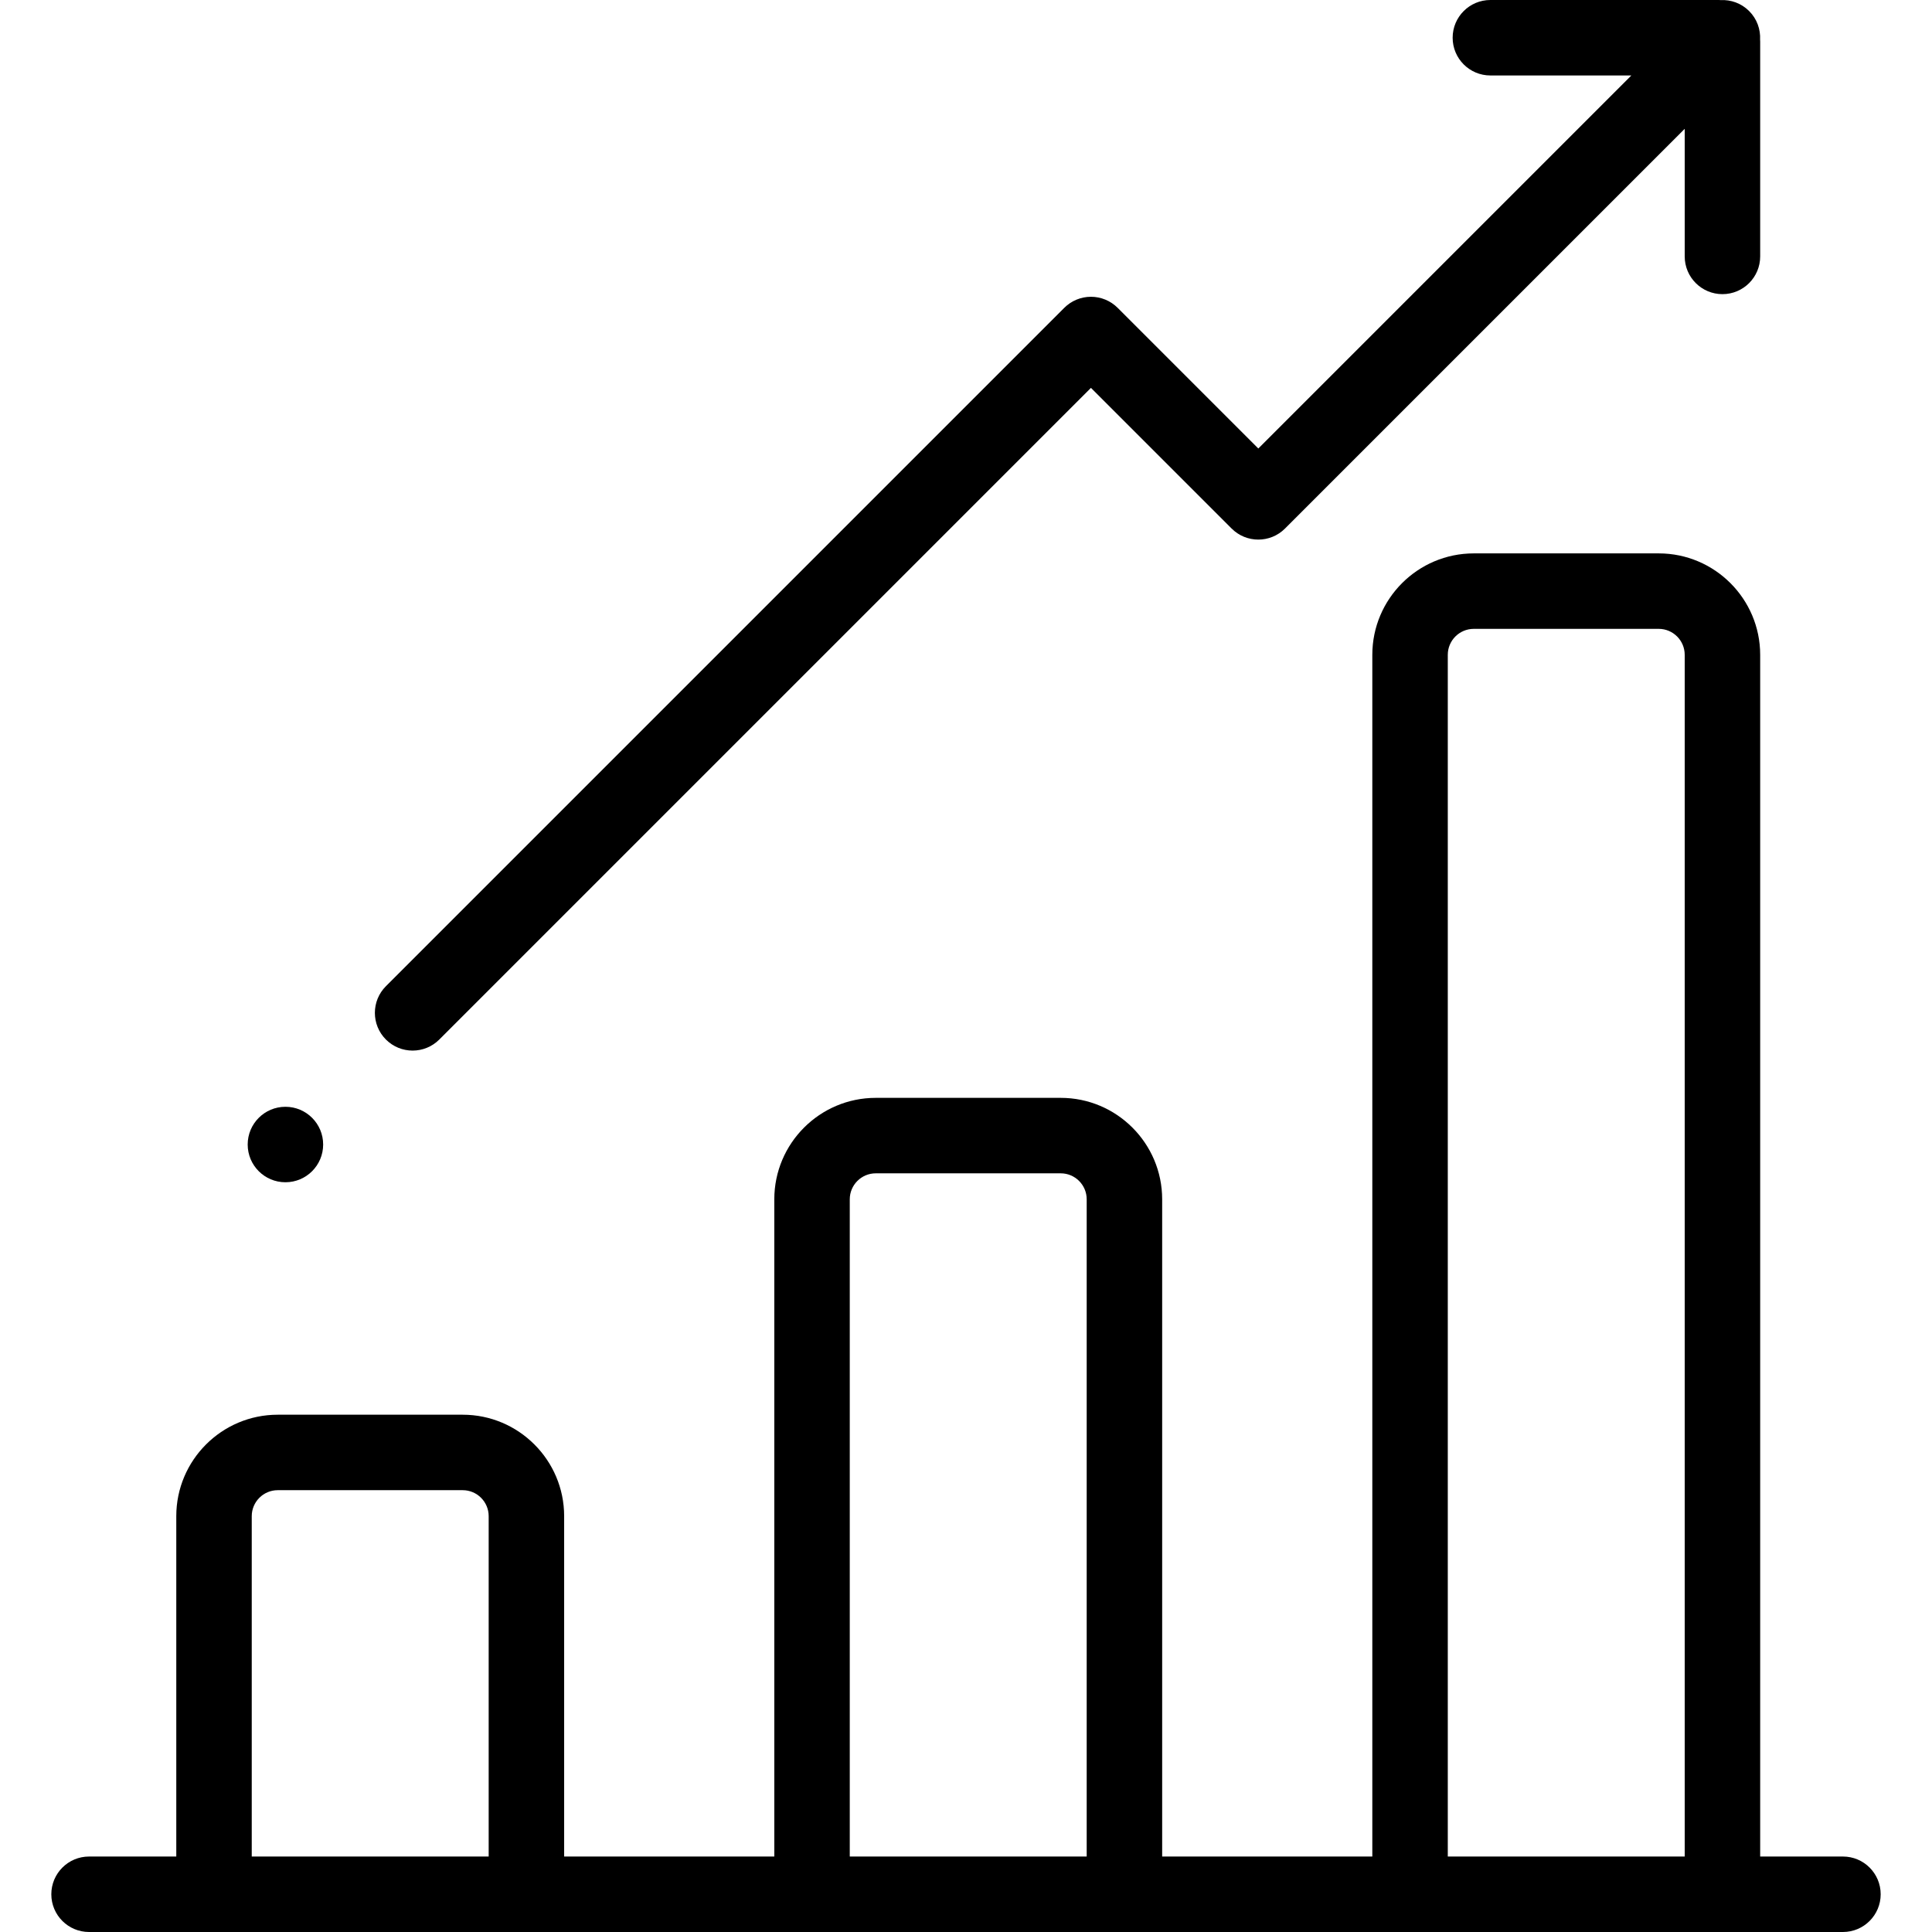
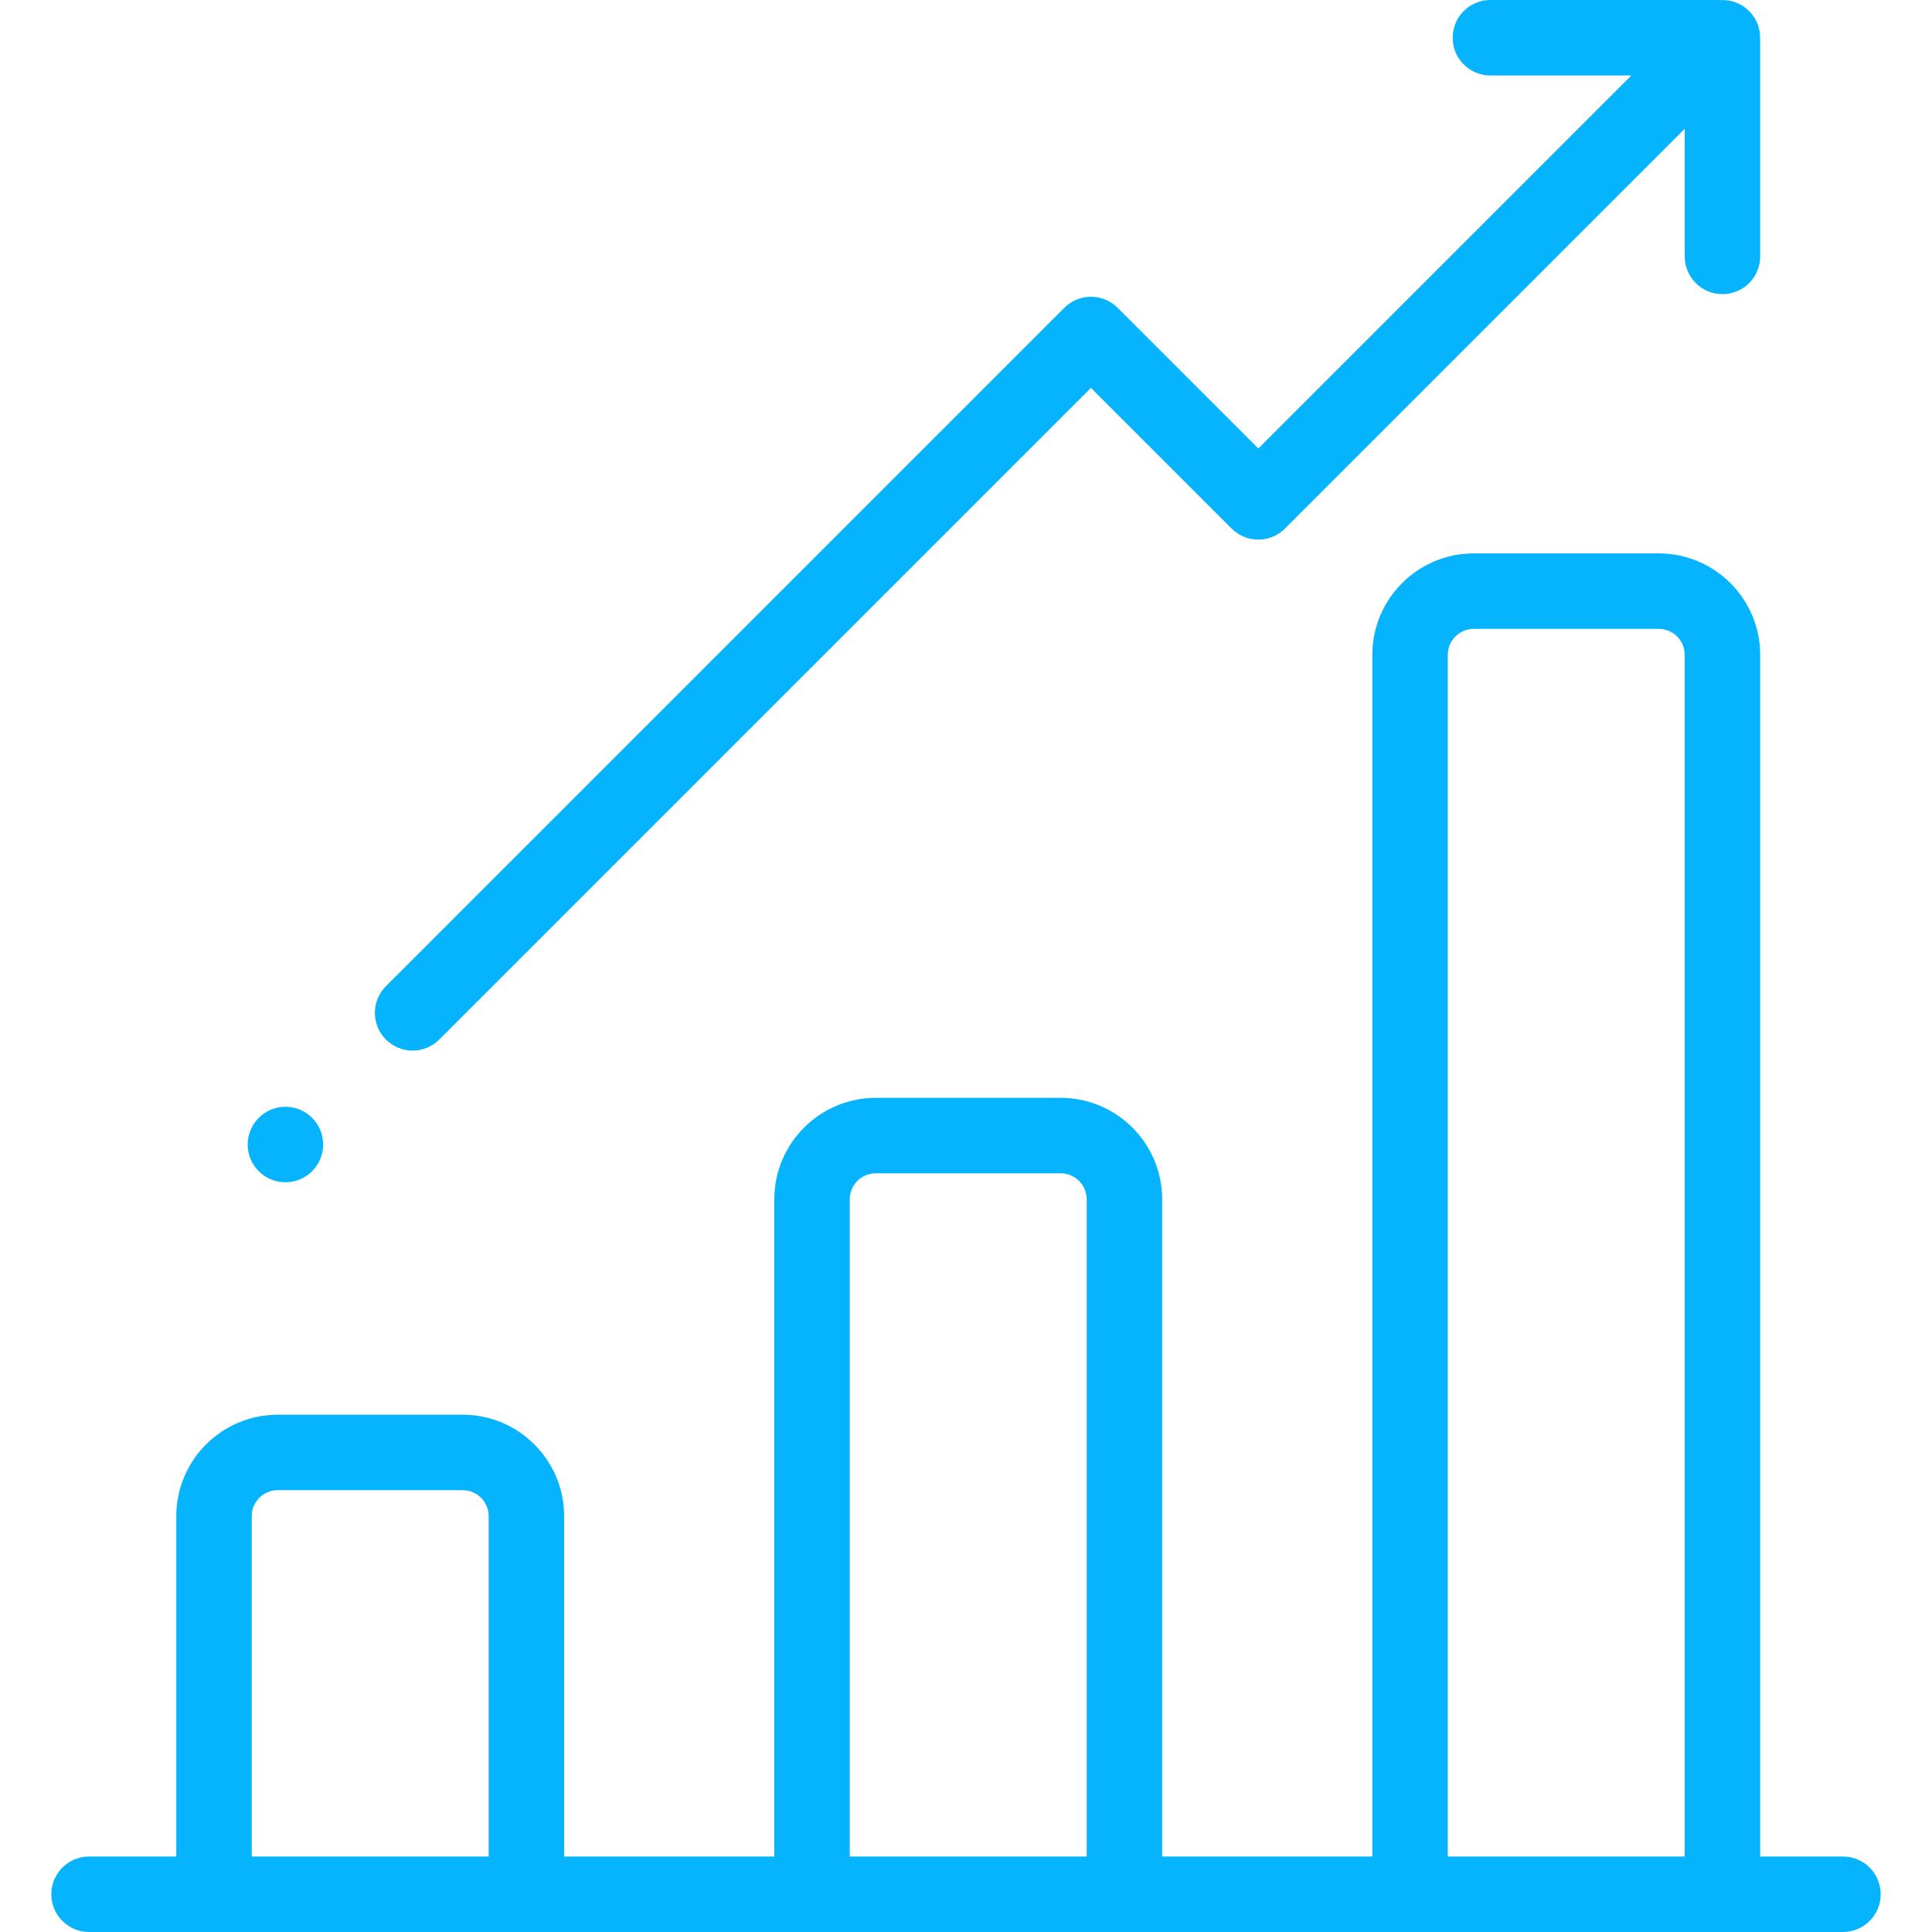
- <svg xmlns="http://www.w3.org/2000/svg" version="1.1" id="Layer_1" x="0px" y="0px" viewBox="0 0 512 512" style="enable-background:new 0 0 512 512;" xml:space="preserve">
+ <svg xmlns="http://www.w3.org/2000/svg" version="1.1" id="Layer_1" x="0px" y="0px" viewBox="0 0 512 512" style="enable-background:new 0 0 512 512;" xml:space="preserve" width="512px" height="512px">
  <g>
    <g>
-       <path d="M488.399,492h-21.933V173.536c0-14.823-12.06-26.882-26.882-26.882H390.56c-14.823,0-26.882,12.06-26.882,26.882V492    h-55.692V317.825c0-14.823-12.059-26.882-26.882-26.882H232.08c-14.823,0-26.882,12.06-26.882,26.882V492h-55.692v-90.204    c0-14.823-12.06-26.882-26.882-26.882H73.599c-14.823,0-26.882,12.06-26.882,26.882V492H23.601c-5.523,0-10,4.477-10,10    s4.477,10,10,10h464.798c5.523,0,10-4.477,10-10S493.922,492,488.399,492z M129.504,492H66.716v-90.204    c0-3.795,3.087-6.882,6.882-6.882h49.024c3.795,0,6.882,3.087,6.882,6.882V492z M287.985,492h-62.788V317.825    c0-3.795,3.087-6.882,6.882-6.882h49.024c3.794,0,6.882,3.087,6.882,6.882V492z M446.466,492h-62.788V173.536    c0-3.795,3.087-6.882,6.882-6.882h49.024c3.795,0,6.882,3.087,6.882,6.882V492z" />
+       <path d="M488.399,492h-21.933V173.536c0-14.823-12.06-26.882-26.882-26.882H390.56c-14.823,0-26.882,12.06-26.882,26.882V492    h-55.692V317.825c0-14.823-12.059-26.882-26.882-26.882H232.08c-14.823,0-26.882,12.06-26.882,26.882V492h-55.692v-90.204    c0-14.823-12.06-26.882-26.882-26.882H73.599c-14.823,0-26.882,12.06-26.882,26.882V492H23.601c-5.523,0-10,4.477-10,10    s4.477,10,10,10h464.798c5.523,0,10-4.477,10-10S493.922,492,488.399,492z M129.504,492H66.716v-90.204    c0-3.795,3.087-6.882,6.882-6.882h49.024c3.795,0,6.882,3.087,6.882,6.882V492z M287.985,492h-62.788V317.825    c0-3.795,3.087-6.882,6.882-6.882h49.024c3.794,0,6.882,3.087,6.882,6.882V492z M446.466,492h-62.788V173.536    c0-3.795,3.087-6.882,6.882-6.882h49.024c3.795,0,6.882,3.087,6.882,6.882V492z" fill="#06b4fe" />
    </g>
  </g>
  <g>
    <g>
-       <path d="M466.442,10.516c0.14-2.729-0.82-5.504-2.904-7.588c-2.084-2.084-4.859-3.045-7.588-2.904    C455.789,0.017,455.63,0,455.466,0h-60.5c-5.523,0-10,4.477-10,10s4.477,10,10,10h37.357l-98.857,98.858l-37.28-37.28    c-1.875-1.875-4.419-2.929-7.071-2.929c-2.652,0-5.196,1.054-7.071,2.929l-179.769,179.77c-3.905,3.905-3.905,10.237,0,14.143    c1.953,1.951,4.512,2.927,7.071,2.927s5.119-0.976,7.071-2.929L289.115,102.79l37.28,37.28c3.905,3.905,10.237,3.905,14.143,0    L446.466,34.143v33.81c0,5.523,4.477,10,10,10s10-4.477,10-10V11C466.466,10.837,466.449,10.678,466.442,10.516z" />
+       <path d="M466.442,10.516c0.14-2.729-0.82-5.504-2.904-7.588c-2.084-2.084-4.859-3.045-7.588-2.904    C455.789,0.017,455.63,0,455.466,0h-60.5c-5.523,0-10,4.477-10,10s4.477,10,10,10h37.357l-98.857,98.858l-37.28-37.28    c-1.875-1.875-4.419-2.929-7.071-2.929c-2.652,0-5.196,1.054-7.071,2.929l-179.769,179.77c-3.905,3.905-3.905,10.237,0,14.143    c1.953,1.951,4.512,2.927,7.071,2.927s5.119-0.976,7.071-2.929L289.115,102.79l37.28,37.28c3.905,3.905,10.237,3.905,14.143,0    L446.466,34.143v33.81c0,5.523,4.477,10,10,10s10-4.477,10-10V11C466.466,10.837,466.449,10.678,466.442,10.516z" fill="#06b4fe" />
    </g>
  </g>
  <g>
    <g>
-       <circle cx="75.64" cy="303.31" r="10" />
+       <circle cx="75.64" cy="303.31" r="10" fill="#06b4fe" />
    </g>
  </g>
  <g>
</g>
  <g>
</g>
  <g>
</g>
  <g>
</g>
  <g>
</g>
  <g>
</g>
  <g>
</g>
  <g>
</g>
  <g>
</g>
  <g>
</g>
  <g>
</g>
  <g>
</g>
  <g>
</g>
  <g>
</g>
  <g>
</g>
</svg>
